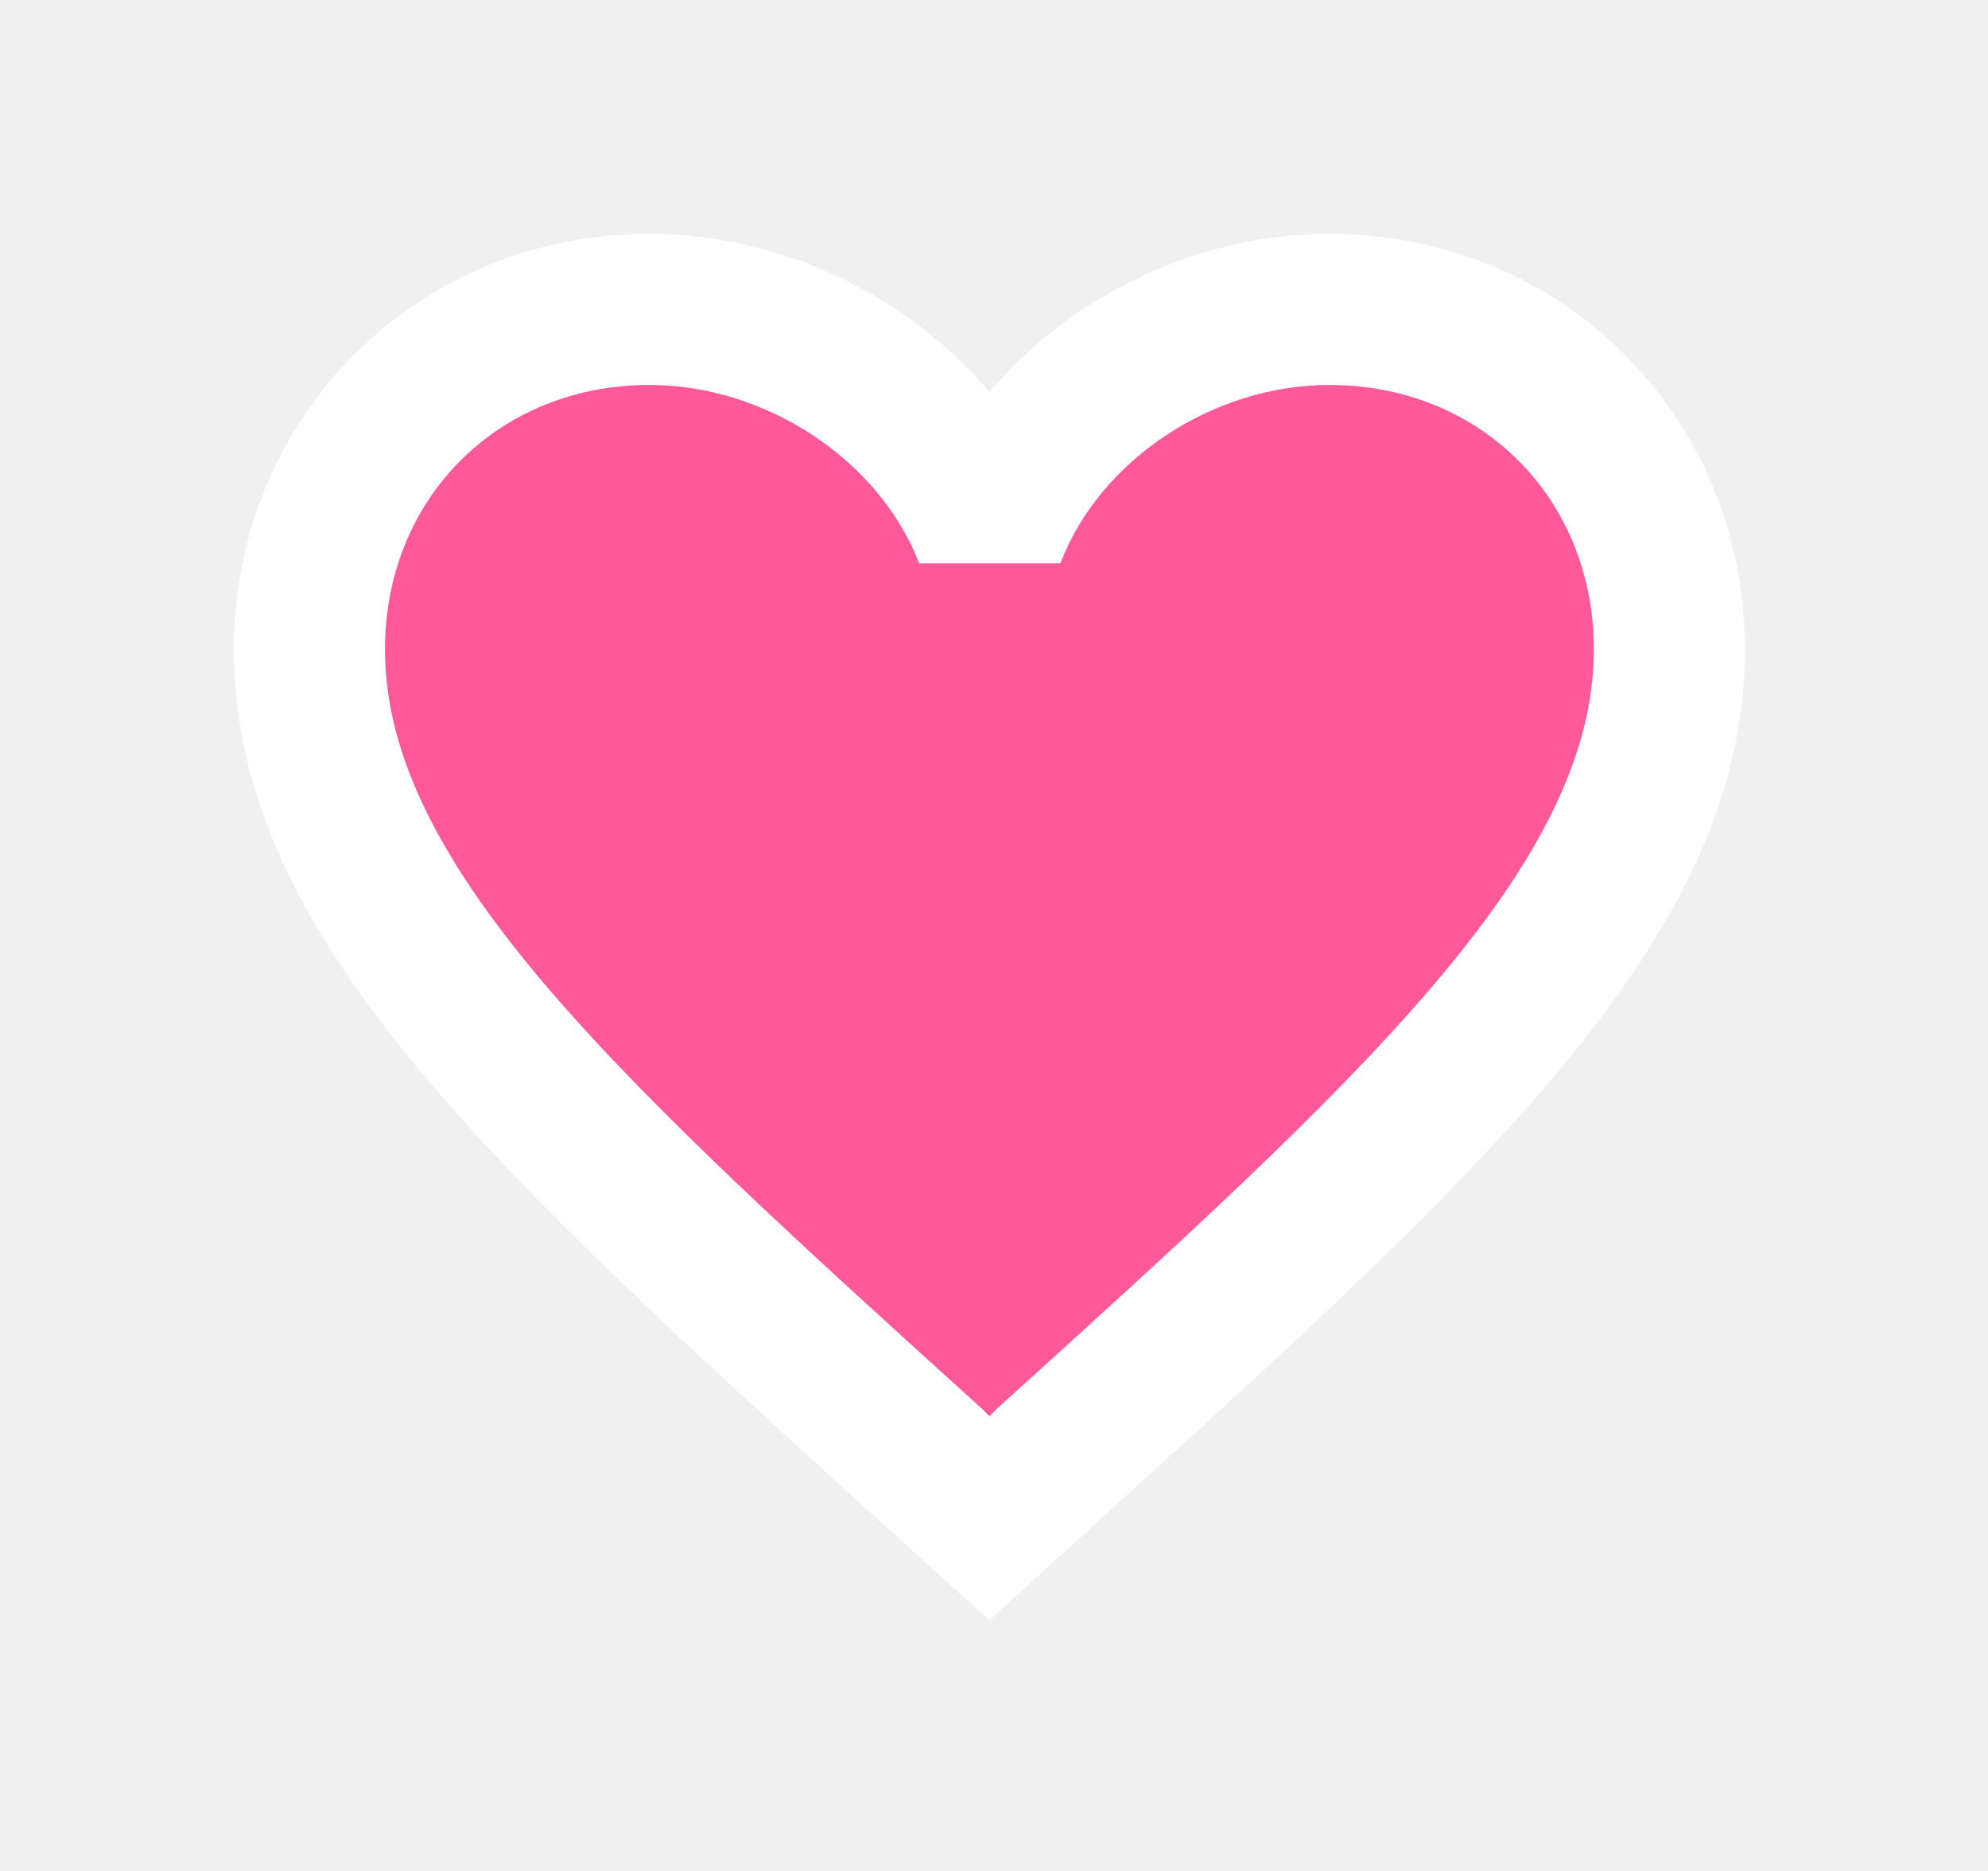
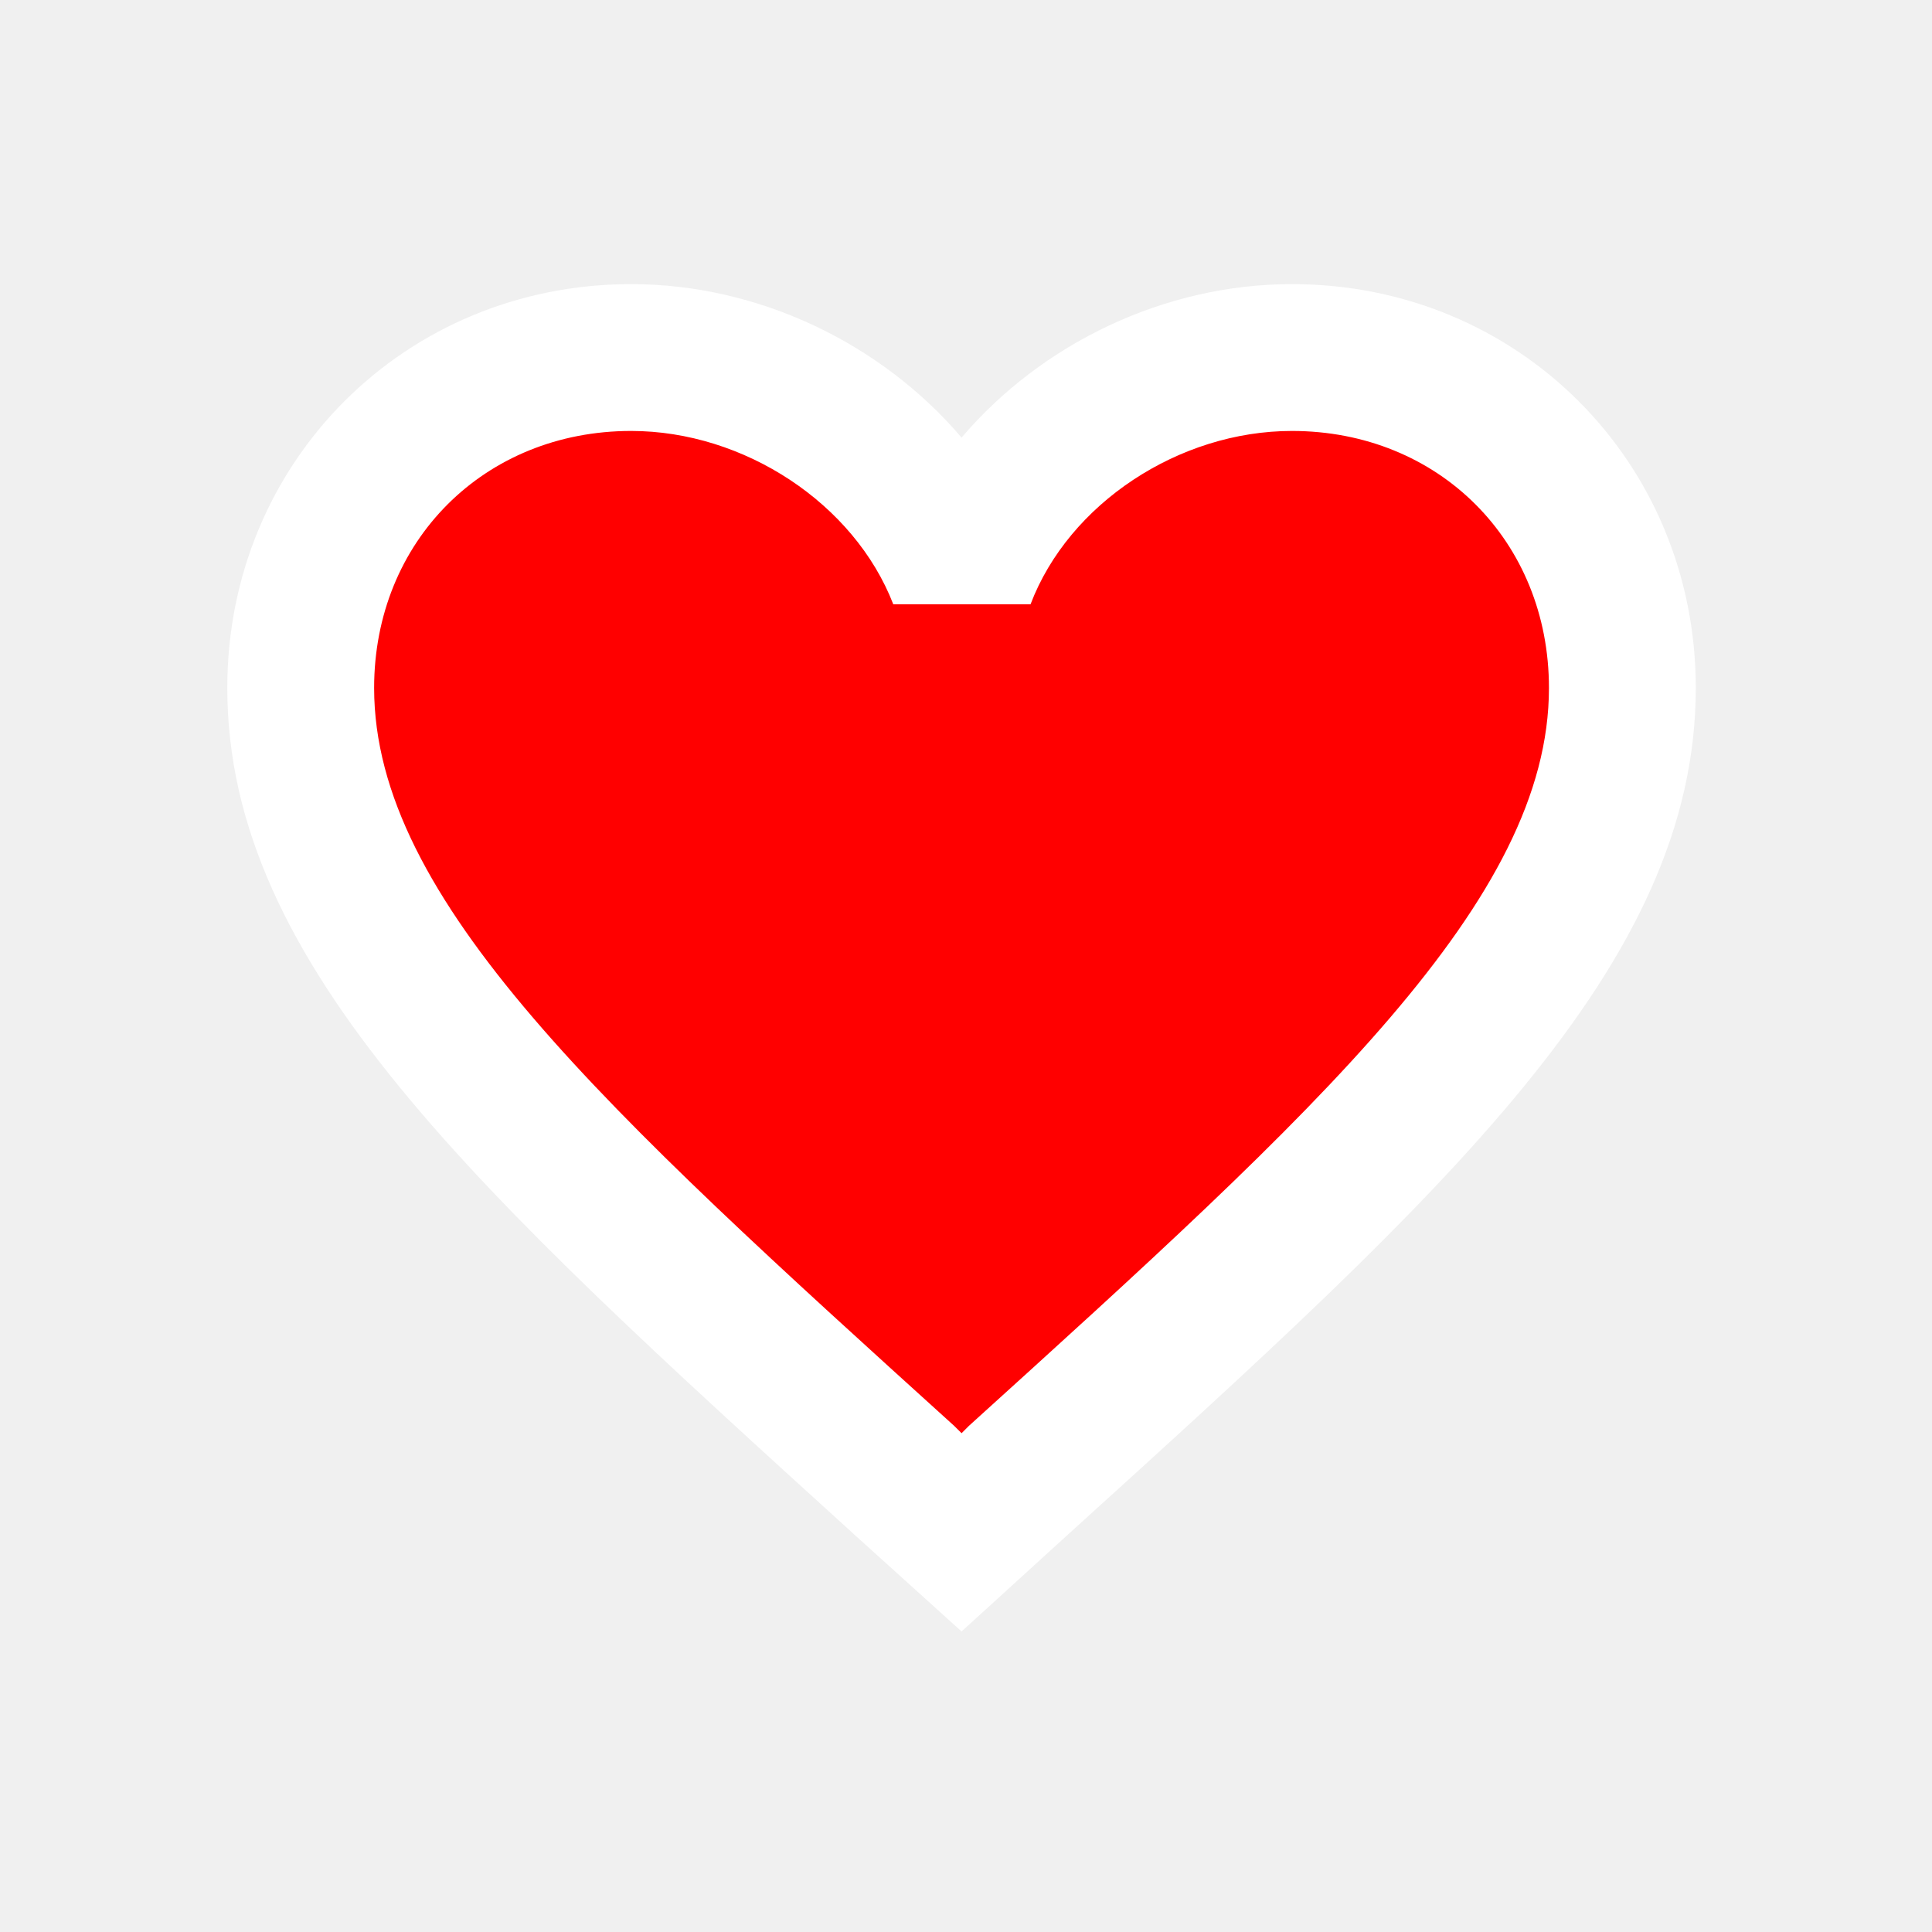
- <svg xmlns="http://www.w3.org/2000/svg" width="34" height="32" viewBox="0 0 34 32" fill="none">
-   <path d="M16.921 7.976L9.964 4.994L4.994 8.97L6.982 16.922L16.921 26.364L26.861 16.922L28.849 8.97L23.879 4.994L16.921 7.976Z" fill="#FF599B" />
+ <svg xmlns="http://www.w3.org/2000/svg" width="40" height="40" viewBox="0 0 34 32" fill="none">
+   <path d="M16.921 7.976L9.964 4.994L4.994 8.97L6.982 16.922L16.921 26.364L26.861 16.922L28.849 8.97L23.879 4.994L16.921 7.976Z" fill="red" />
  <g>
    <path d="M22.736 4C20.488 4 18.33 5.047 16.922 6.701C15.513 5.047 13.355 4 11.107 4C7.127 4 4 7.127 4 11.107C4 15.991 8.393 19.971 15.048 26.018L16.922 27.711L18.795 26.005C25.45 19.971 29.843 15.991 29.843 11.107C29.843 7.127 26.716 4 22.736 4ZM17.051 24.093L16.922 24.222L16.792 24.093C10.642 18.524 6.584 14.841 6.584 11.107C6.584 8.523 8.523 6.584 11.107 6.584C13.097 6.584 15.035 7.864 15.72 9.634H18.136C18.808 7.864 20.746 6.584 22.736 6.584C25.32 6.584 27.259 8.523 27.259 11.107C27.259 14.841 23.201 18.524 17.051 24.093Z" fill="white" />
  </g>
</svg>
